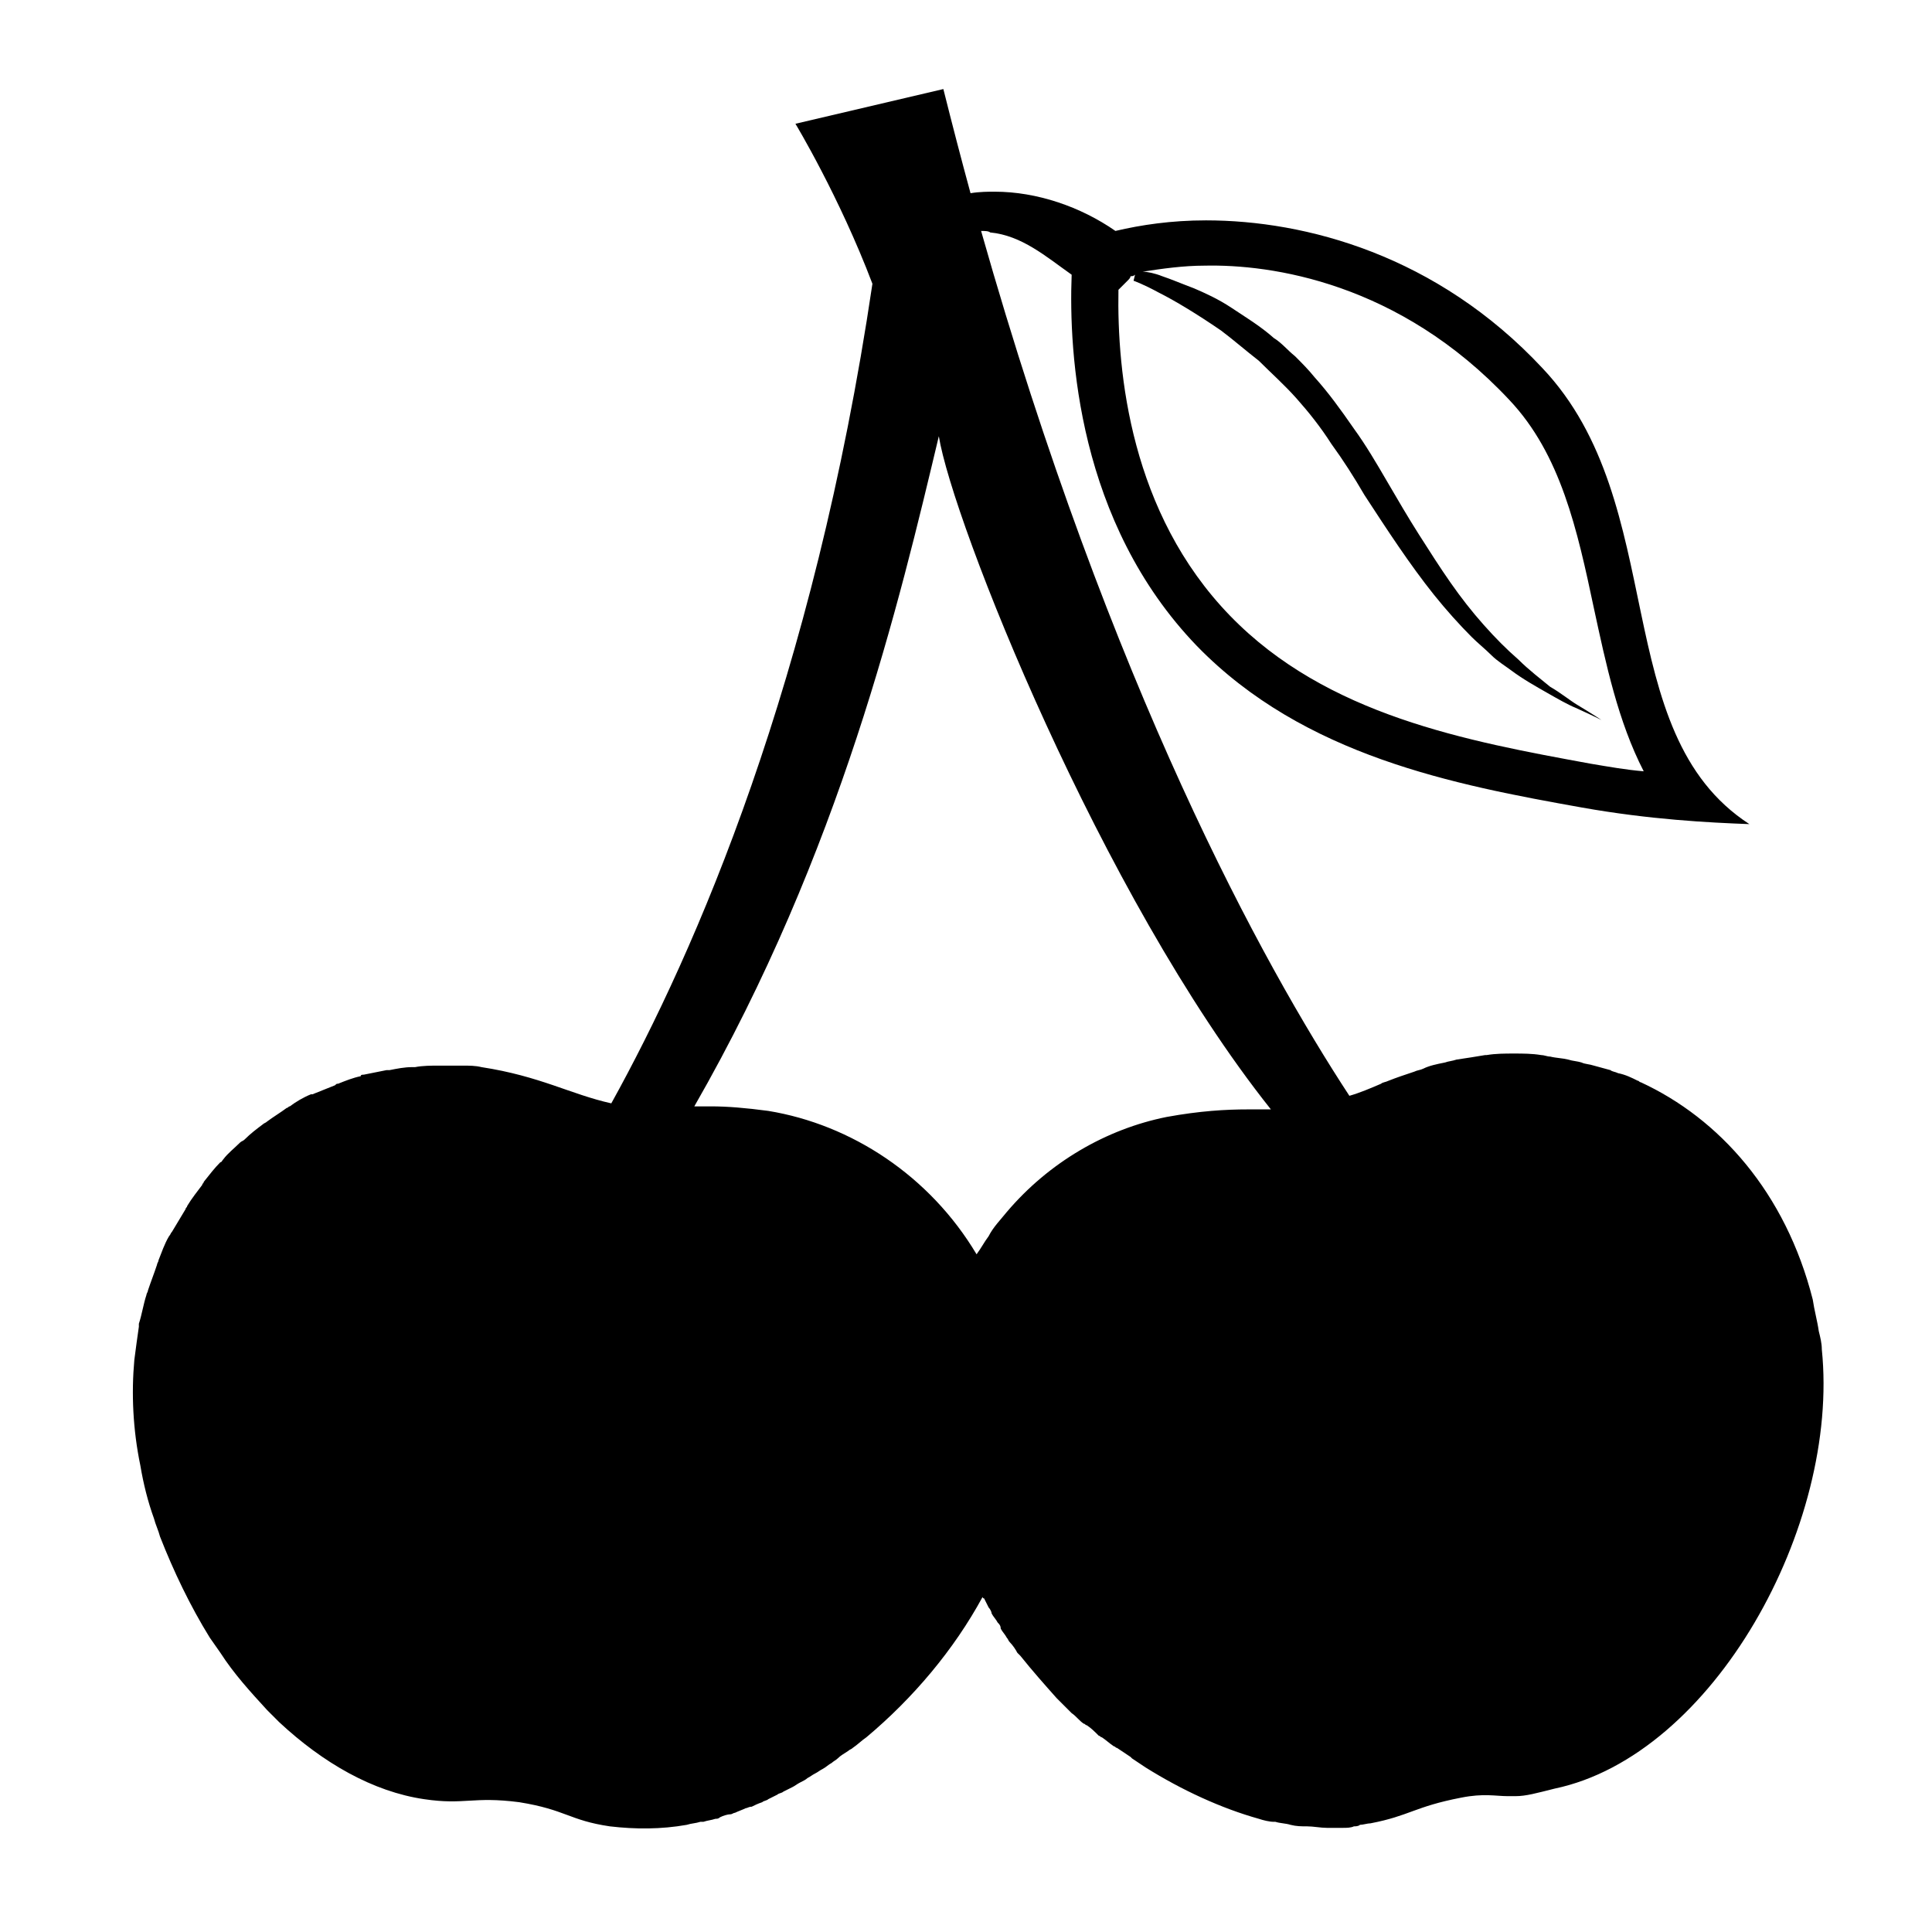
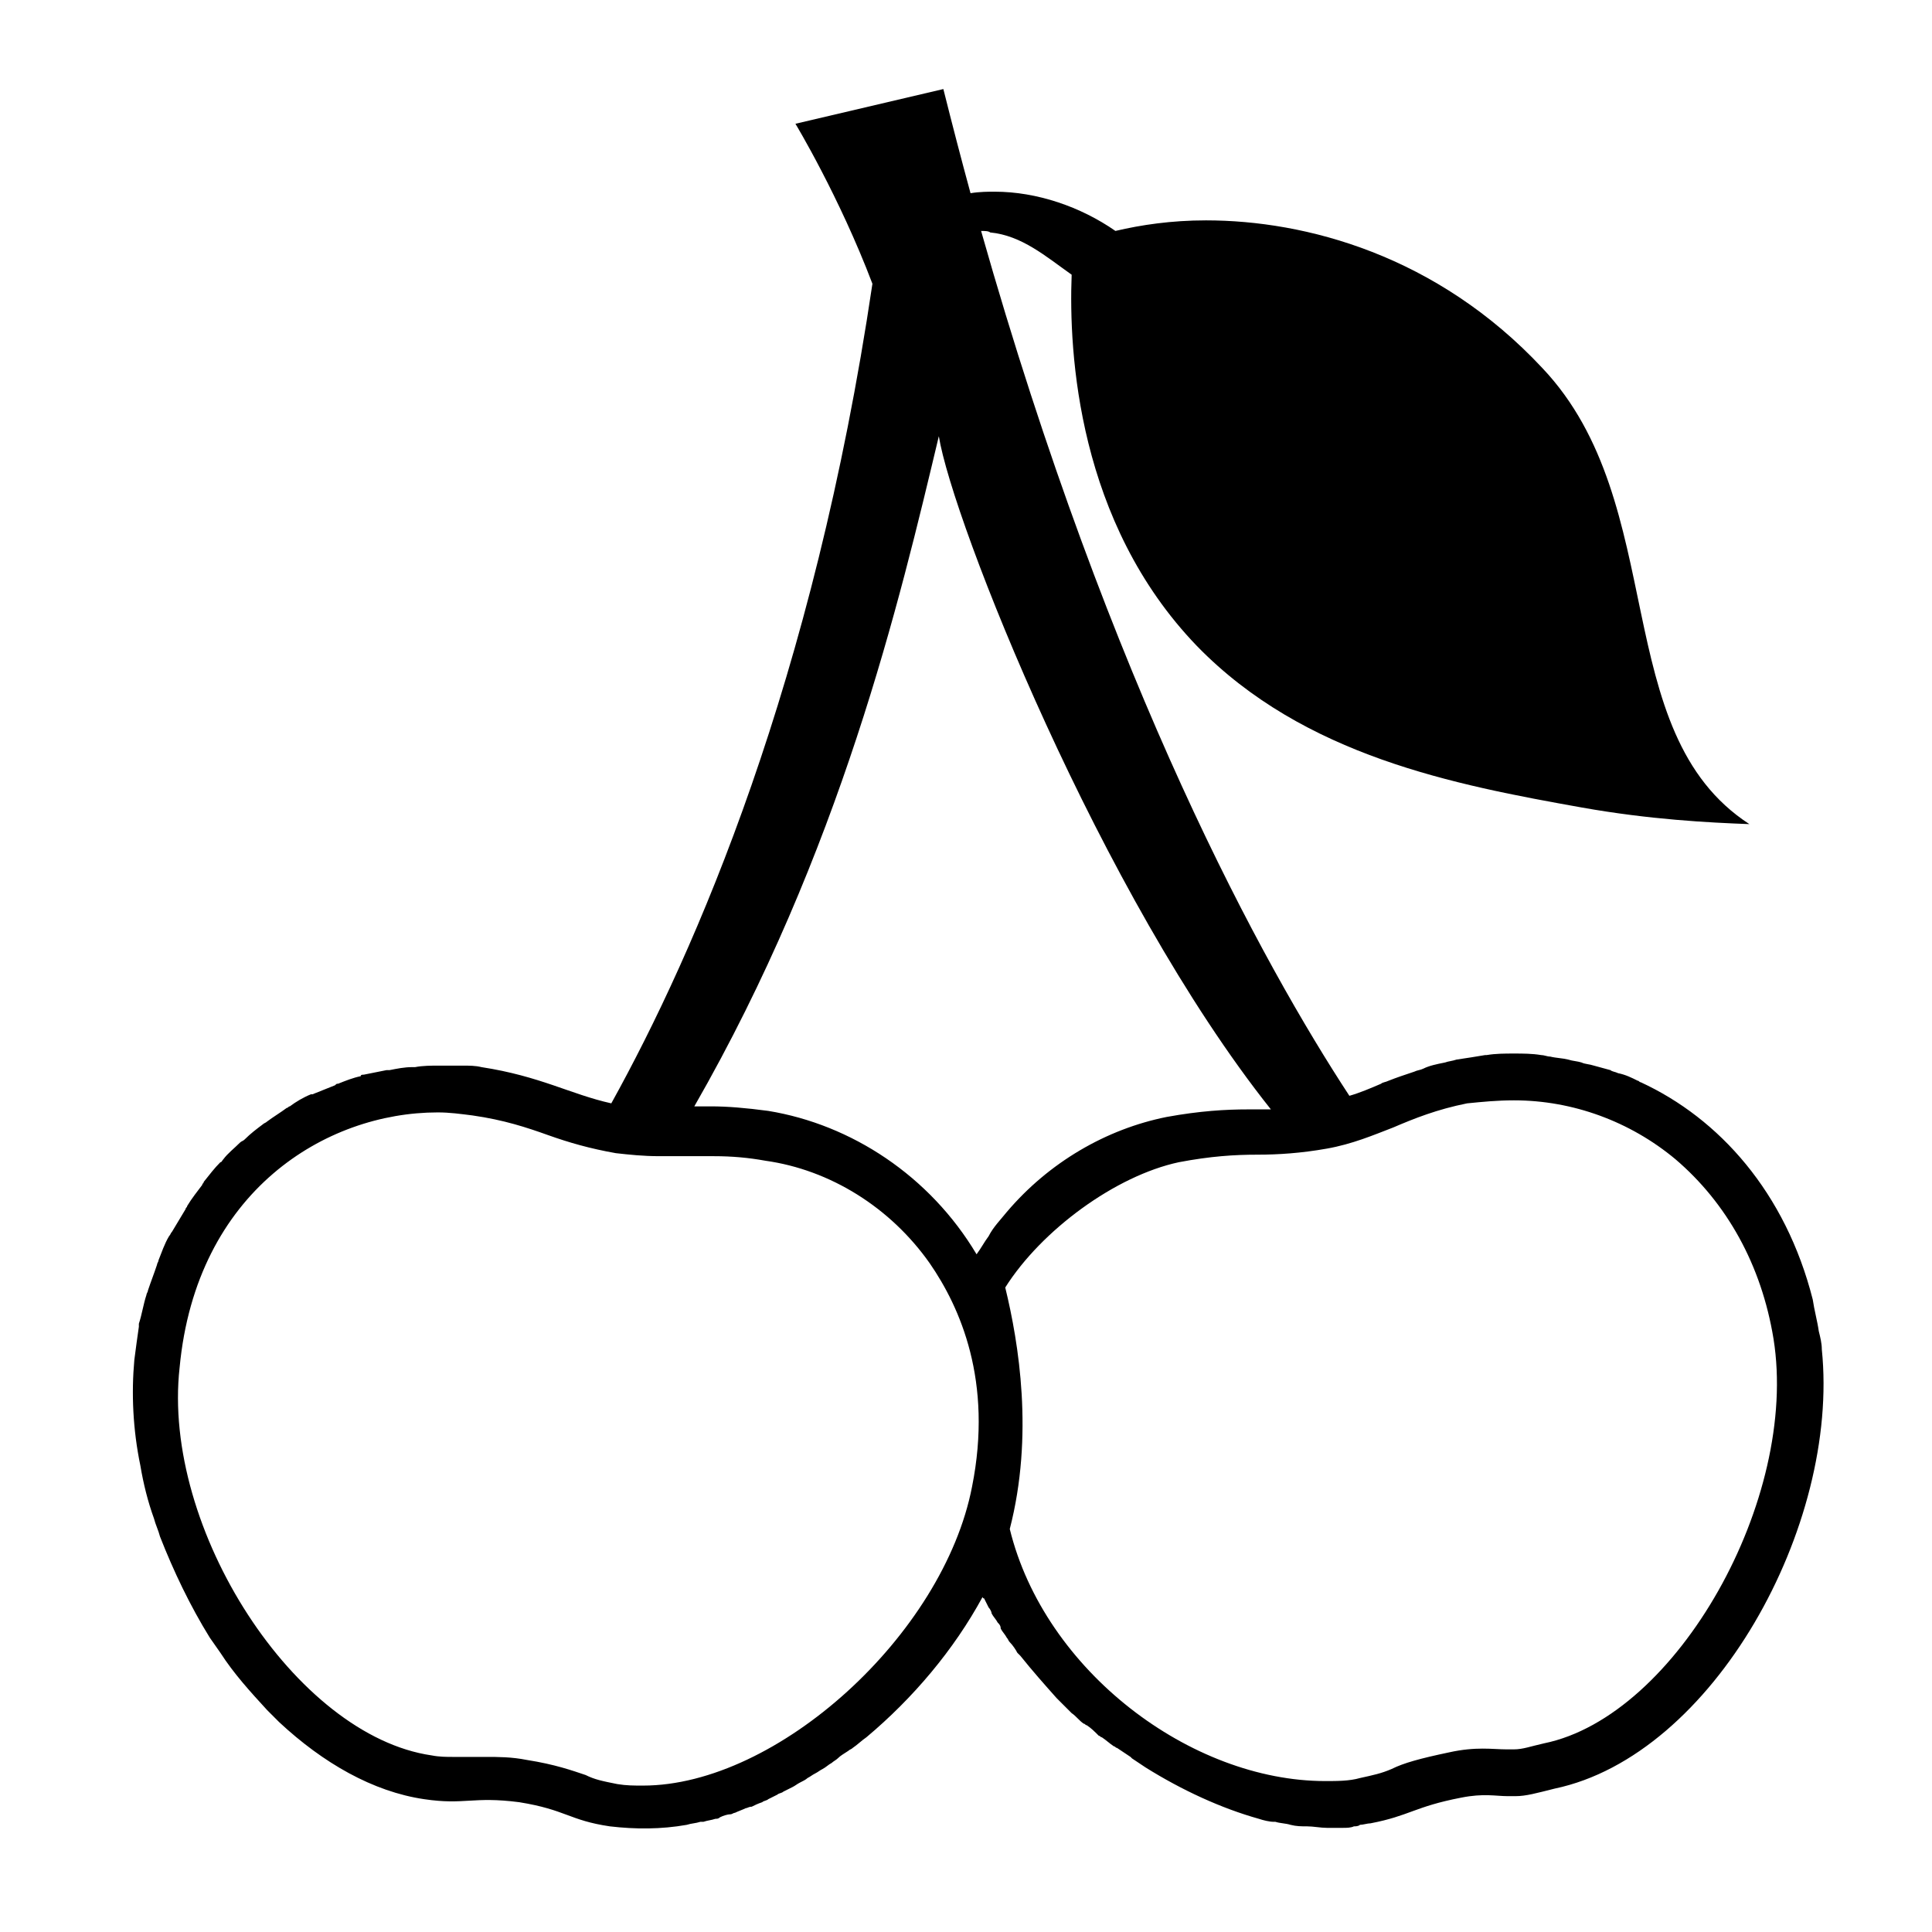
<svg xmlns="http://www.w3.org/2000/svg" width="128" height="128">
-   <path d="M120.7,89.4c0-0.4-0.1-0.8-0.2-1.2c-0.1-0.7-0.3-1.4-0.4-2.1c-1.8-7.1-6.2-12-11.4-14.4c-0.1,0-0.1-0.1-0.2-0.1 c-0.4-0.2-0.8-0.4-1.3-0.5c-0.2-0.1-0.4-0.1-0.5-0.2c-0.4-0.1-0.7-0.2-1.1-0.3c-0.3-0.1-0.6-0.1-0.8-0.2c-0.3-0.1-0.6-0.1-0.9-0.2 c-0.4-0.1-0.8-0.1-1.2-0.2c-0.2,0-0.4-0.1-0.6-0.1c-0.6-0.1-1.2-0.1-1.8-0.1c-0.6,0-1.2,0-1.8,0.1h-0.1c-0.6,0.1-1.2,0.2-1.9,0.3 c-0.3,0.1-0.5,0.1-0.8,0.2c-0.5,0.1-1,0.2-1.4,0.4c-0.2,0.1-0.4,0.1-0.6,0.2c-0.6,0.2-1.2,0.4-1.7,0.6c-0.2,0.1-0.4,0.1-0.5,0.2 c-0.7,0.3-1.4,0.6-2.1,0.8c-5.7-8.7-15.8-27-24.4-57.3c0.2,0,0.5,0,0.6,0.1c2.1,0.2,3.7,1.6,5.4,2.8c-0.2,5.2,0.4,16.4,8.3,24.6 c7.1,7.3,17.1,9.2,25.5,10.7c4.5,0.8,8.4,1,11.1,1.1c-9.4-6.1-5.2-21.2-13.7-30.2c-7-7.5-15.7-9.8-22.3-9.8c-2.3,0-4.3,0.3-6,0.7 c-2.3-1.6-5.2-2.6-8-2.6c-0.4,0-1,0-1.6,0.1c-0.6-2.2-1.2-4.5-1.8-6.9l-9.8,2.3c0,0,2.9,4.8,5.1,10.6C53.9,45.1,46.1,63,40.5,73.1 c-2.7-0.6-4.7-1.8-8.6-2.4c-0.4-0.1-0.8-0.1-1.3-0.1c-0.1,0-0.1,0-0.2,0c-0.4,0-0.8,0-1.2,0c0,0,0,0-0.1,0c-0.5,0-1.1,0-1.6,0.1 c-0.1,0-0.1,0-0.2,0c-0.5,0-1,0.1-1.5,0.2c-0.1,0-0.2,0-0.2,0c-0.5,0.1-1,0.2-1.5,0.3c-0.1,0-0.2,0-0.2,0.1c-0.5,0.1-1,0.3-1.5,0.5 c-0.1,0-0.1,0-0.2,0.1c-0.5,0.2-1,0.4-1.5,0.6c0,0,0,0-0.1,0c-0.5,0.2-1,0.5-1.4,0.8c-0.1,0-0.1,0.1-0.2,0.1 c-0.4,0.3-0.9,0.6-1.3,0.9c-0.1,0.1-0.2,0.1-0.3,0.2c-0.4,0.3-0.8,0.6-1.2,1c-0.1,0.1-0.2,0.1-0.3,0.2c-0.4,0.4-0.8,0.7-1.1,1.1 c-0.1,0.1-0.1,0.2-0.2,0.2c-0.4,0.4-0.7,0.8-1.1,1.3c0,0.1-0.1,0.1-0.1,0.2c-0.3,0.4-0.7,0.9-1,1.4c0,0.1-0.1,0.1-0.1,0.2 c-0.3,0.5-0.6,1-0.9,1.5c-0.1,0.1-0.1,0.2-0.2,0.3c-0.3,0.5-0.5,1.1-0.7,1.6c0,0.1-0.1,0.2-0.1,0.3c-0.2,0.6-0.4,1.1-0.6,1.7 c0,0.1-0.1,0.2-0.1,0.3c-0.2,0.6-0.3,1.3-0.5,1.9c0,0.1,0,0.2,0,0.2c-0.1,0.7-0.2,1.4-0.3,2.2c-0.2,2.2-0.1,4.6,0.4,7 c0.2,1.2,0.5,2.4,0.9,3.5c0.1,0.4,0.3,0.8,0.4,1.2c0.9,2.3,2,4.6,3.3,6.7c0.2,0.3,0.5,0.7,0.7,1c0.9,1.4,2,2.6,3.1,3.8 c0.3,0.3,0.6,0.6,0.8,0.8c2.9,2.7,6.2,4.6,9.6,5.1c2.7,0.4,3.2-0.2,6.3,0.2c3.1,0.5,3.3,1.2,6,1.6c1.7,0.2,3.4,0.2,5.1-0.1 c0.3-0.1,0.6-0.1,0.9-0.2c0.1,0,0.1,0,0.2,0c0.3-0.1,0.5-0.1,0.8-0.2c0.1,0,0.2,0,0.3-0.1c0.2-0.1,0.5-0.2,0.7-0.2 c0.1,0,0.2-0.1,0.3-0.1c0.2-0.1,0.5-0.2,0.7-0.3c0.1,0,0.2-0.1,0.4-0.1c0.2-0.1,0.4-0.2,0.7-0.3c0.1-0.1,0.3-0.1,0.4-0.2 c0.2-0.1,0.4-0.2,0.6-0.3c0.1-0.1,0.3-0.1,0.4-0.2c0.2-0.1,0.4-0.2,0.6-0.3c0.2-0.1,0.3-0.2,0.5-0.3c0.2-0.1,0.4-0.2,0.5-0.3 c0.2-0.1,0.3-0.2,0.5-0.3c0.2-0.1,0.3-0.2,0.5-0.3c0.2-0.1,0.4-0.3,0.6-0.4c0.1-0.1,0.3-0.2,0.4-0.3c0.2-0.2,0.4-0.3,0.7-0.5 c0.1-0.1,0.2-0.1,0.3-0.2c0.3-0.2,0.6-0.5,0.9-0.7c3.1-2.6,5.8-5.8,7.7-9.3c0,0,0,0.1,0.1,0.1c0.1,0.2,0.2,0.4,0.3,0.6 c0.1,0.1,0.2,0.3,0.2,0.4c0.1,0.2,0.3,0.4,0.4,0.6c0.1,0.1,0.2,0.2,0.2,0.4c0.1,0.2,0.3,0.4,0.4,0.6c0.1,0.1,0.1,0.2,0.2,0.3 c0.2,0.2,0.4,0.5,0.5,0.7c0.1,0.1,0.1,0.1,0.2,0.2c0.8,1,1.6,1.9,2.4,2.8c0,0,0,0,0.1,0.1c0.3,0.3,0.5,0.5,0.8,0.8l0.1,0.1 c0.3,0.2,0.5,0.5,0.8,0.7c0.1,0,0.1,0.1,0.2,0.1c0.3,0.2,0.5,0.4,0.8,0.7c0.1,0,0.1,0.1,0.2,0.1c0.3,0.2,0.5,0.4,0.8,0.6 c0.1,0,0.1,0.1,0.2,0.1c0.3,0.2,0.6,0.4,0.9,0.6l0.1,0.1c0.3,0.2,0.6,0.4,0.9,0.6c2.4,1.5,5,2.7,7.5,3.4c0.3,0.1,0.7,0.2,1,0.2 c0,0,0,0,0.1,0c0.3,0.1,0.7,0.1,1,0.2c0.4,0.1,0.7,0.1,1.1,0.1c0.4,0,0.9,0.1,1.3,0.1c0.2,0,0.3,0,0.5,0c0.2,0,0.4,0,0.6,0 s0.5,0,0.7-0.1c0.1,0,0.3,0,0.4-0.1c0.2,0,0.5-0.1,0.7-0.1c2.6-0.5,2.9-1.1,6-1.7c1.5-0.3,2.3-0.1,3.1-0.1h0.5 c0.7,0,1.4-0.2,2.6-0.5C113.5,116.3,121.9,101.1,120.7,89.4z M74.1,19.2c0.2-0.2,0.4-0.4,0.6-0.6c0.1-0.1,0.2-0.2,0.2-0.3 c0.1,0,0.2,0,0.3-0.1l-0.1,0.4c0,0,0.6,0.2,1.7,0.8c1,0.5,2.5,1.4,4.1,2.5c0.8,0.6,1.6,1.3,2.5,2c0.8,0.8,1.7,1.6,2.5,2.5 c0.8,0.9,1.6,1.9,2.3,3c0.8,1.1,1.5,2.2,2.2,3.4c1.5,2.3,3,4.6,4.6,6.6c0.8,1,1.7,2,2.5,2.8c0.4,0.4,0.9,0.8,1.3,1.2 c0.4,0.4,0.9,0.7,1.3,1c0.8,0.6,1.7,1.1,2.4,1.5c0.7,0.4,1.4,0.8,1.9,1c1.1,0.5,1.7,0.8,1.7,0.8s-0.6-0.4-1.6-1 c-0.5-0.3-1.1-0.8-1.8-1.2c-0.6-0.5-1.4-1.1-2.1-1.8c-0.8-0.7-1.5-1.4-2.3-2.3c-0.8-0.9-1.5-1.8-2.2-2.8c-0.7-1-1.4-2.1-2.1-3.2 c-0.7-1.1-1.4-2.3-2.1-3.5c-0.7-1.2-1.4-2.4-2.2-3.5C88.8,27.1,88,26,87.1,25c-0.4-0.5-0.9-1-1.3-1.4c-0.5-0.4-0.9-0.9-1.4-1.2 c-0.9-0.8-1.9-1.4-2.8-2c-0.9-0.6-1.8-1-2.5-1.3c-0.8-0.3-1.5-0.6-2.1-0.8c-0.5-0.2-1-0.3-1.3-0.3c1.3-0.2,2.7-0.4,4.1-0.4 c4.4-0.1,12.9,1.1,20.2,8.9c3.4,3.6,4.5,8.6,5.6,13.8c0.8,3.7,1.6,7.5,3.3,10.8c-1.2-0.1-2.3-0.3-3.5-0.5 c-8.2-1.5-17.5-3.2-23.9-9.8C74.9,34,74,24.7,74.1,19.2z M82.7,73.5c-1.5,0-3.2,0.1-5.4,0.5c-4,0.8-7.8,3-10.6,6.3 c-0.4,0.5-0.9,1-1.2,1.6c-0.3,0.4-0.5,0.8-0.8,1.2c-3.1-5.2-8.3-8.6-13.8-9.5c-1.5-0.2-2.7-0.3-3.8-0.3c-0.4,0-0.7,0-1.1,0 c9.7-16.9,13.6-33.5,16.2-44.4c0.9,5.6,10.7,30.4,22,44.6C83.7,73.5,83.2,73.5,82.7,73.5z" />
+   <path d="M120.7,89.4c0-0.4-0.1-0.8-0.2-1.2c-0.1-0.7-0.3-1.4-0.4-2.1c-1.8-7.1-6.2-12-11.4-14.4c-0.1,0-0.1-0.1-0.2-0.1 c-0.4-0.2-0.8-0.4-1.3-0.5c-0.2-0.1-0.4-0.1-0.5-0.2c-0.4-0.1-0.7-0.2-1.1-0.3c-0.3-0.1-0.6-0.1-0.8-0.2c-0.3-0.1-0.6-0.1-0.9-0.2 c-0.4-0.1-0.8-0.1-1.2-0.2c-0.2,0-0.4-0.1-0.6-0.1c-0.6-0.1-1.2-0.1-1.8-0.1c-0.6,0-1.2,0-1.8,0.1h-0.1c-0.6,0.1-1.2,0.2-1.9,0.3 c-0.3,0.1-0.5,0.1-0.8,0.2c-0.5,0.1-1,0.2-1.4,0.4c-0.2,0.1-0.4,0.1-0.6,0.2c-0.6,0.2-1.2,0.4-1.7,0.6c-0.2,0.1-0.4,0.1-0.5,0.2 c-0.7,0.3-1.4,0.6-2.1,0.8c-5.7-8.7-15.8-27-24.4-57.3c0.2,0,0.5,0,0.6,0.1c2.1,0.2,3.7,1.6,5.4,2.8c-0.2,5.2,0.4,16.4,8.3,24.6 c7.1,7.3,17.1,9.2,25.5,10.7c4.5,0.8,8.4,1,11.1,1.1c-9.4-6.1-5.2-21.2-13.7-30.2c-7-7.5-15.7-9.8-22.3-9.8c-2.3,0-4.3,0.3-6,0.7 c-2.3-1.6-5.2-2.6-8-2.6c-0.4,0-1,0-1.6,0.1c-0.6-2.2-1.2-4.5-1.8-6.9l-9.8,2.3c0,0,2.9,4.8,5.1,10.6C53.9,45.1,46.1,63,40.5,73.1 c-2.7-0.6-4.7-1.8-8.6-2.4c-0.4-0.1-0.8-0.1-1.3-0.1c-0.1,0-0.1,0-0.2,0c-0.4,0-0.8,0-1.2,0c0,0,0,0-0.1,0c-0.5,0-1.1,0-1.6,0.1 c-0.1,0-0.1,0-0.2,0c-0.5,0-1,0.1-1.5,0.2c-0.1,0-0.2,0-0.2,0c-0.5,0.1-1,0.2-1.5,0.3c-0.1,0-0.2,0-0.2,0.1c-0.5,0.1-1,0.3-1.5,0.5 c-0.1,0-0.1,0-0.2,0.1c-0.5,0.2-1,0.4-1.5,0.6c0,0,0,0-0.1,0c-0.5,0.2-1,0.5-1.4,0.8c-0.1,0-0.1,0.1-0.2,0.1 c-0.4,0.3-0.9,0.6-1.3,0.9c-0.1,0.1-0.2,0.1-0.3,0.2c-0.4,0.3-0.8,0.6-1.2,1c-0.1,0.1-0.2,0.1-0.3,0.2c-0.4,0.4-0.8,0.7-1.1,1.1 c-0.1,0.1-0.1,0.2-0.2,0.2c-0.4,0.4-0.7,0.8-1.1,1.3c0,0.1-0.1,0.1-0.1,0.2c-0.3,0.4-0.7,0.9-1,1.4c0,0.1-0.1,0.1-0.1,0.2 c-0.3,0.5-0.6,1-0.9,1.5c-0.1,0.1-0.1,0.2-0.2,0.3c-0.3,0.5-0.5,1.1-0.7,1.6c0,0.1-0.1,0.2-0.1,0.3c-0.2,0.6-0.4,1.1-0.6,1.7 c0,0.1-0.1,0.2-0.1,0.3c-0.2,0.6-0.3,1.3-0.5,1.9c0,0.1,0,0.2,0,0.2c-0.1,0.7-0.2,1.4-0.3,2.2c-0.2,2.2-0.1,4.6,0.4,7 c0.2,1.2,0.5,2.4,0.9,3.5c0.1,0.4,0.3,0.8,0.4,1.2c0.9,2.3,2,4.6,3.3,6.7c0.2,0.3,0.5,0.7,0.7,1c0.9,1.4,2,2.6,3.1,3.8 c0.3,0.3,0.6,0.6,0.8,0.8c2.9,2.7,6.2,4.6,9.6,5.1c2.7,0.4,3.2-0.2,6.3,0.2c3.1,0.5,3.3,1.2,6,1.6c1.7,0.2,3.4,0.2,5.1-0.1 c0.3-0.1,0.6-0.1,0.9-0.2c0.1,0,0.1,0,0.2,0c0.3-0.1,0.5-0.1,0.8-0.2c0.1,0,0.2,0,0.3-0.1c0.2-0.1,0.5-0.2,0.7-0.2 c0.1,0,0.2-0.1,0.3-0.1c0.2-0.1,0.5-0.2,0.7-0.3c0.1,0,0.2-0.1,0.4-0.1c0.2-0.1,0.4-0.2,0.7-0.3c0.1-0.1,0.3-0.1,0.4-0.2 c0.2-0.1,0.4-0.2,0.6-0.3c0.1-0.1,0.3-0.1,0.4-0.2c0.2-0.1,0.4-0.2,0.6-0.3c0.2-0.1,0.3-0.2,0.5-0.3c0.2-0.1,0.4-0.2,0.5-0.3 c0.2-0.1,0.3-0.2,0.5-0.3c0.2-0.1,0.3-0.2,0.5-0.3c0.2-0.1,0.4-0.3,0.6-0.4c0.1-0.1,0.3-0.2,0.4-0.3c0.2-0.2,0.4-0.3,0.7-0.5 c0.1-0.1,0.2-0.1,0.3-0.2c0.3-0.2,0.6-0.5,0.9-0.7c3.1-2.6,5.8-5.8,7.7-9.3c0,0,0,0.1,0.1,0.1c0.1,0.2,0.2,0.4,0.3,0.6 c0.1,0.1,0.2,0.3,0.2,0.4c0.1,0.2,0.3,0.4,0.4,0.6c0.1,0.1,0.2,0.2,0.2,0.4c0.1,0.2,0.3,0.4,0.4,0.6c0.1,0.1,0.1,0.2,0.2,0.3 c0.2,0.2,0.4,0.5,0.5,0.7c0.1,0.1,0.1,0.1,0.2,0.2c0.8,1,1.6,1.9,2.4,2.8c0,0,0,0,0.1,0.1c0.3,0.3,0.5,0.5,0.8,0.8l0.1,0.1 c0.3,0.2,0.5,0.5,0.8,0.7c0.1,0,0.1,0.1,0.2,0.1c0.3,0.2,0.5,0.4,0.8,0.7c0.1,0,0.1,0.1,0.2,0.1c0.3,0.2,0.5,0.4,0.8,0.6 c0.1,0,0.1,0.1,0.2,0.1c0.3,0.2,0.6,0.4,0.9,0.6l0.1,0.1c0.3,0.2,0.6,0.4,0.9,0.6c2.4,1.5,5,2.7,7.5,3.4c0.3,0.1,0.7,0.2,1,0.2 c0,0,0,0,0.1,0c0.3,0.1,0.7,0.1,1,0.2c0.4,0.1,0.7,0.1,1.1,0.1s0.9,0.1,1.3,0.1c0.2,0,0.3,0,0.5,0s0.4,0,0.6,0s0.5,0,0.7-0.1 c0.1,0,0.3,0,0.4-0.1c0.2,0,0.5-0.1,0.7-0.1c2.6-0.5,2.9-1.1,6-1.7c1.5-0.3,2.3-0.1,3.1-0.1h0.5c0.7,0,1.4-0.2,2.6-0.5 C113.5,116.3,121.9,101.1,120.7,89.4z M82.7,73.5c-1.5,0-3.2,0.1-5.4,0.5c-4,0.8-7.8,3-10.6,6.3c-0.4,0.5-0.9,1-1.2,1.6 c-0.3,0.4-0.5,0.8-0.8,1.2c-3.1-5.2-8.3-8.6-13.8-9.5c-1.5-0.2-2.7-0.3-3.8-0.3c-0.4,0-0.7,0-1.1,0c9.7-16.9,13.6-33.5,16.2-44.4 c0.9,5.6,10.7,30.4,22,44.6C83.7,73.5,83.2,73.5,82.7,73.5z M100.3,72.9c3.9,0,7.7,1.4,10.7,3.9c3.4,2.9,5.7,7,6.5,11.9 c1.7,10.6-6.4,25-15.2,26.8c-0.9,0.2-1.4,0.4-2,0.4h-0.5c-0.9,0-2-0.2-3.8,0.2c-1.9,0.4-3,0.7-3.8,1.1c-0.7,0.3-1.2,0.4-2.1,0.6 c-0.7,0.2-1.5,0.2-2.3,0.2c-8.9,0-18.6-7.3-20.9-16.7c1.6-6.2,0.6-12.3-0.3-16c2.4-3.8,7.3-7.4,11.5-8.3c2.1-0.4,3.7-0.5,5.2-0.5 c1.4,0,2.9-0.1,4.6-0.4c1.7-0.3,3.1-0.9,4.4-1.4c1.4-0.6,2.9-1.2,4.9-1.6C98.2,73,99.2,72.9,100.3,72.9 M29,73.7 c0.8,0,1.5,0.1,2.3,0.2c2.1,0.3,3.6,0.8,5,1.3c1.4,0.5,2.8,0.9,4.5,1.2c0.9,0.1,1.8,0.2,2.9,0.2c0.6,0,1.2,0,1.8,0 c0.6,0,1.2,0,1.8,0c1.2,0,2.3,0.1,3.4,0.3c4.3,0.6,8.3,3.1,10.9,6.8c2,2.9,4.2,7.8,2.8,14.8c-1.9,9.8-12.9,19.8-21.8,19.8 c-0.6,0-1.1,0-1.7-0.1c-1-0.2-1.5-0.3-2.1-0.6c-0.9-0.3-2-0.7-3.9-1c-1-0.2-1.9-0.2-2.7-0.2c-0.5,0-0.9,0-1.3,0c-0.3,0-0.6,0-0.9,0 c-0.4,0-0.9,0-1.4-0.1c-9-1.3-17.9-15-16.7-25.7C13,78.9,21.6,73.7,29,73.7" />
</svg>
